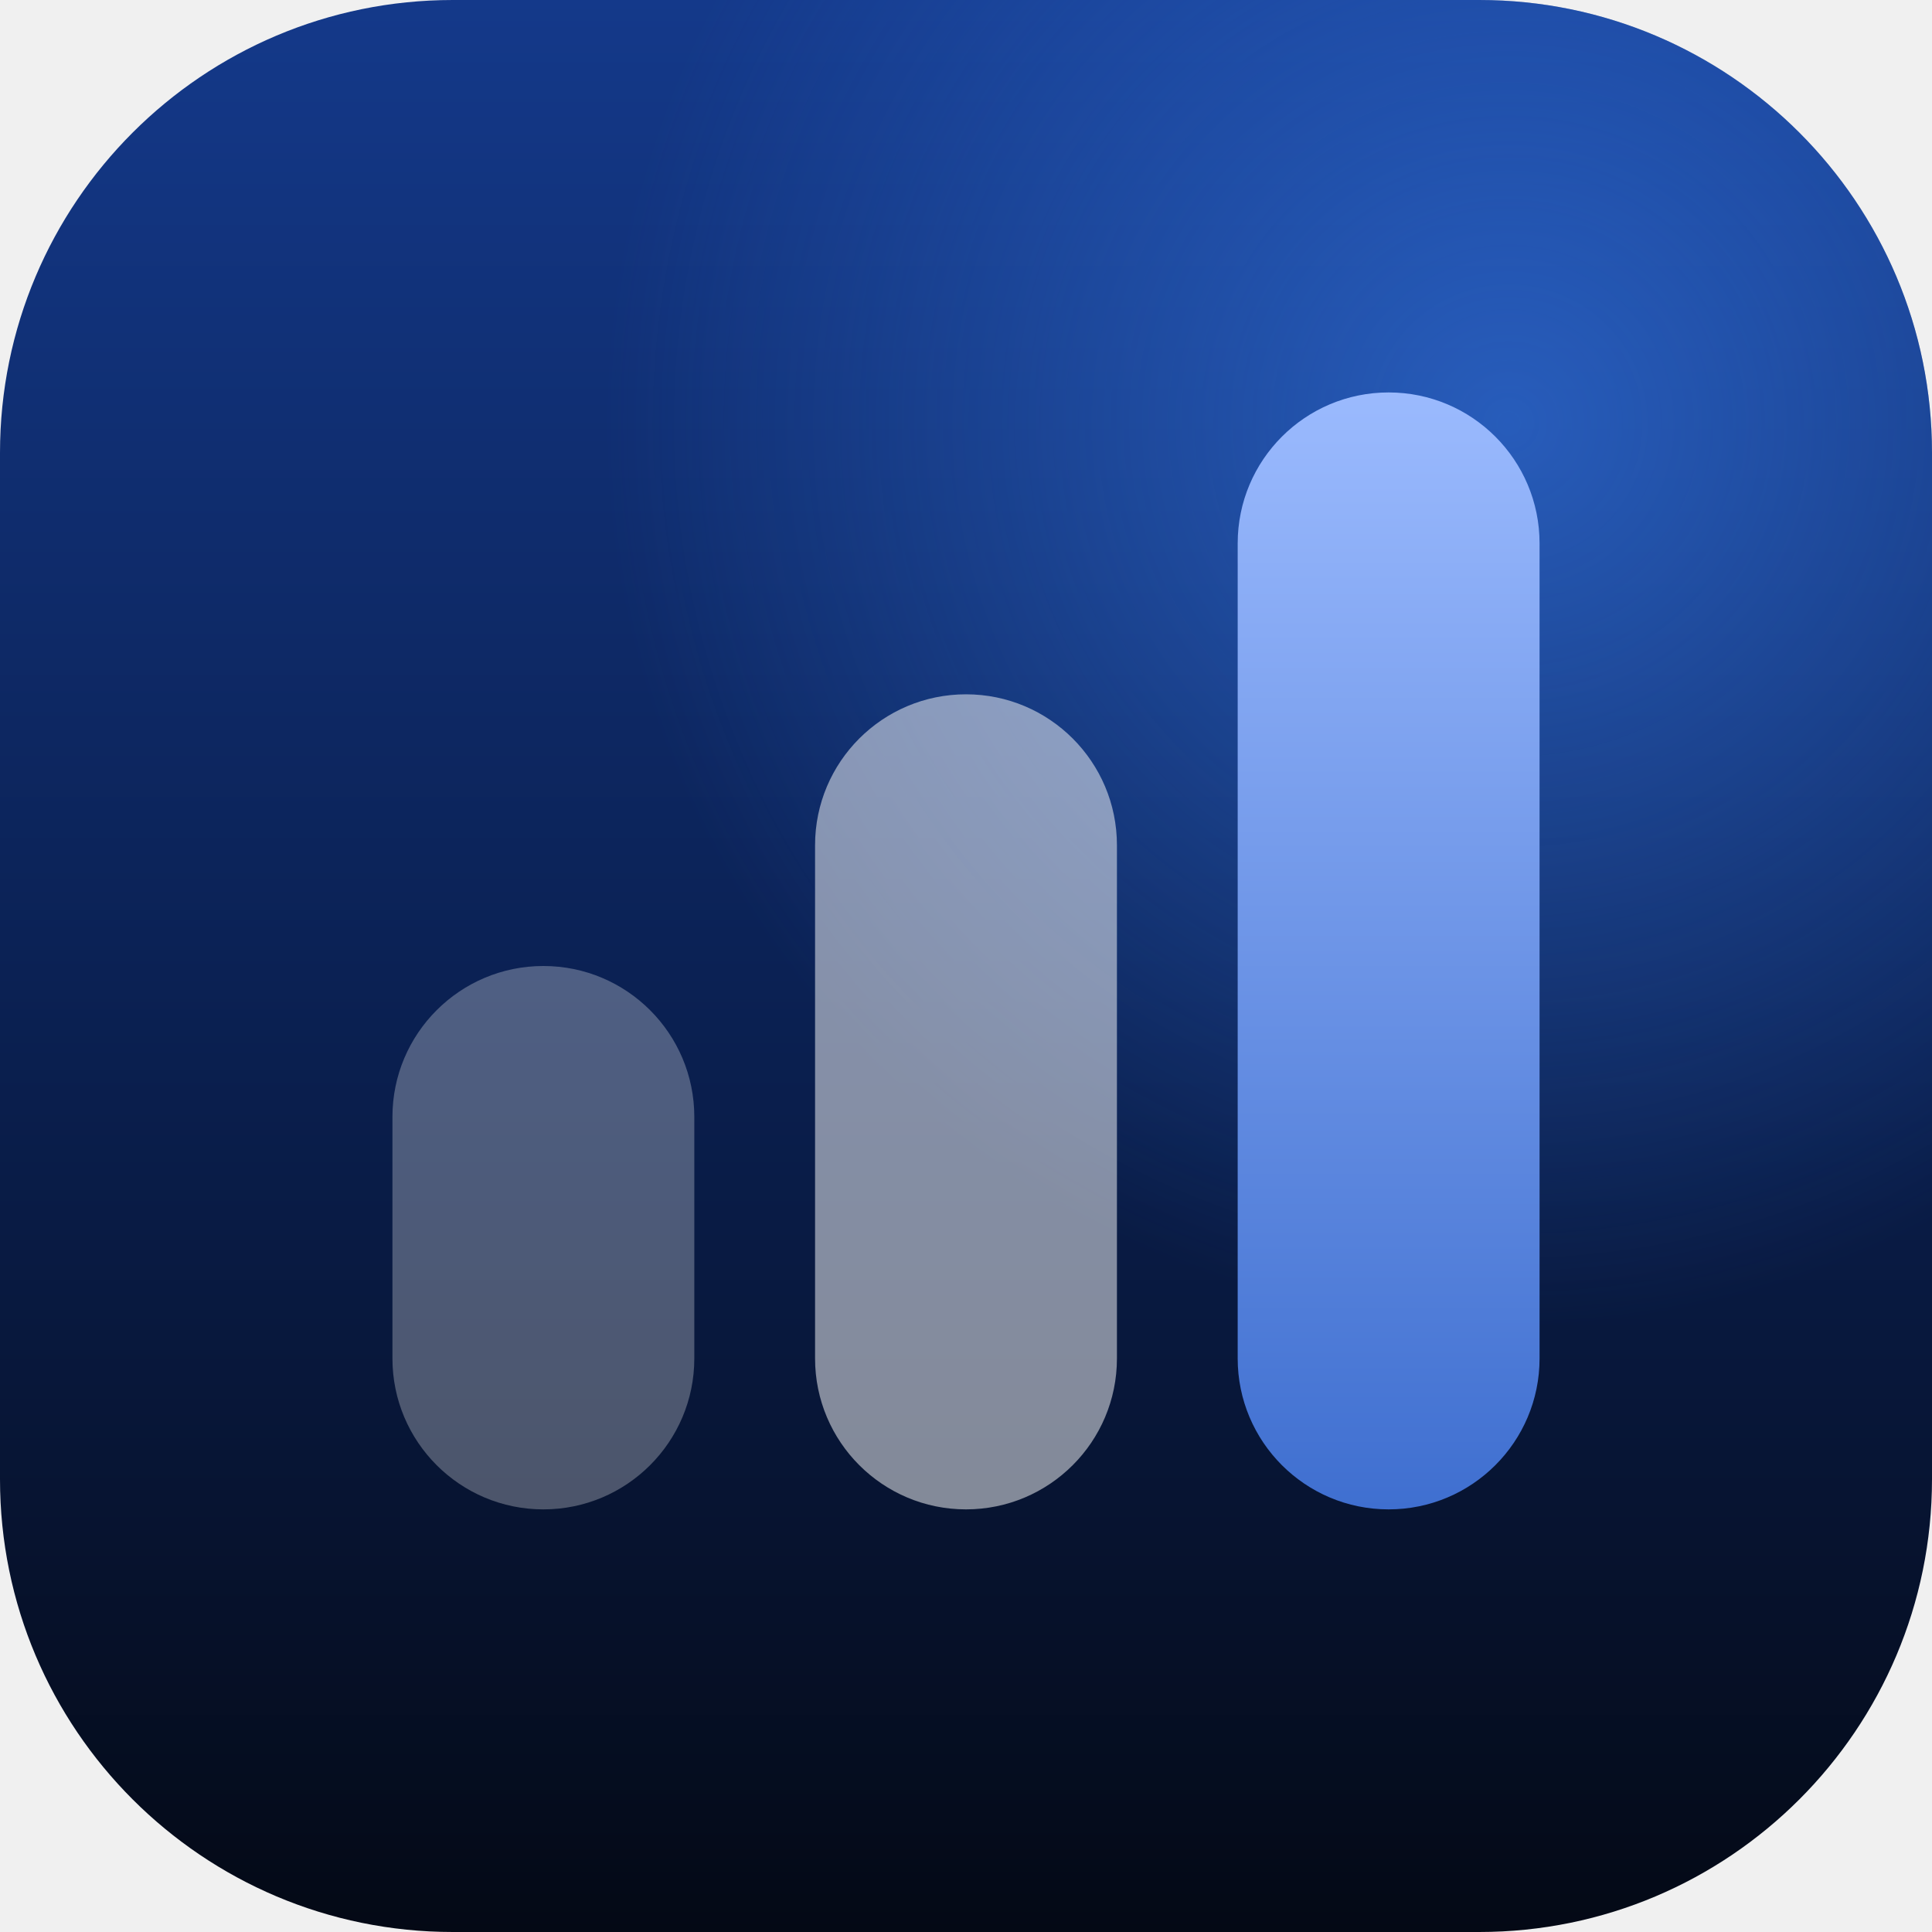
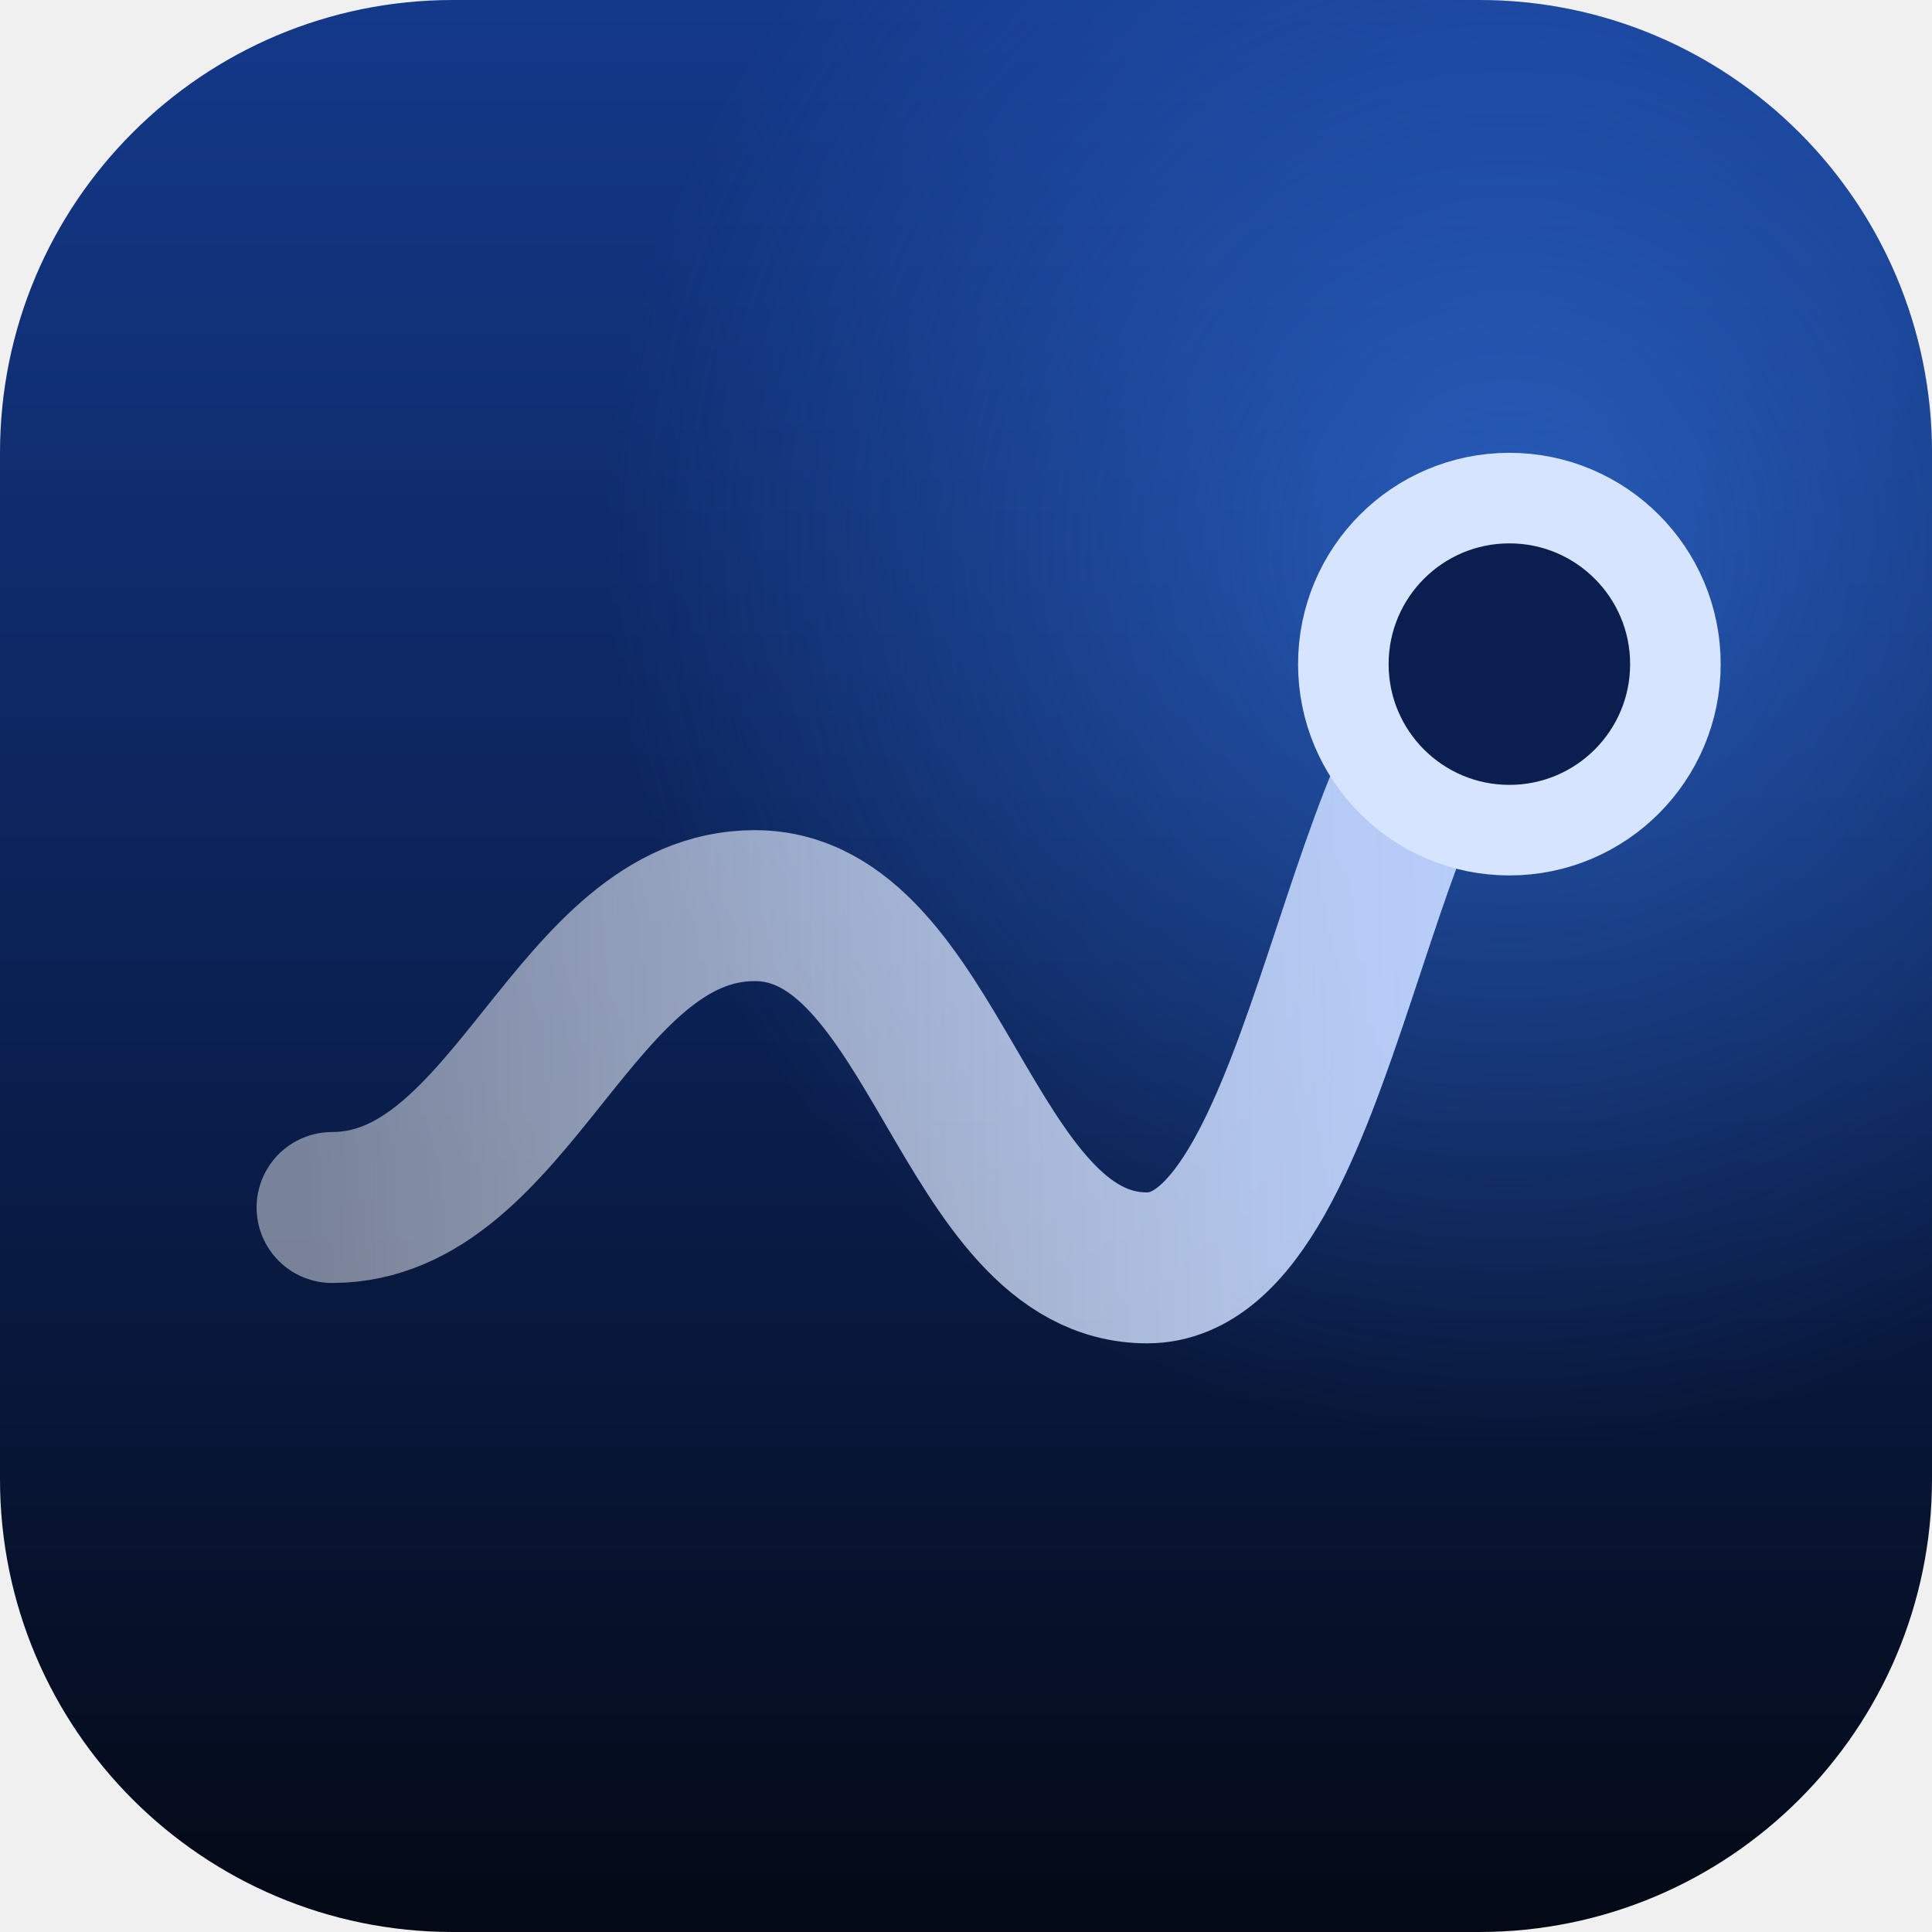
<svg xmlns="http://www.w3.org/2000/svg" viewBox="0 0 64 64" fill="none">
  <defs>
    <linearGradient id="bg" x1="0" y1="0" x2="0" y2="64" gradientUnits="userSpaceOnUse">
      <stop offset="0" stop-color="#14398a" />
      <stop offset="0.55" stop-color="#0a1f4f" />
      <stop offset="1" stop-color="#040915" />
    </linearGradient>
-     <radialGradient id="glow" cx="0" cy="0" r="1" gradientUnits="userSpaceOnUse" gradientTransform="translate(50 14) rotate(90) scale(30)">
+     <radialGradient id="glow" cx="0" cy="0" r="1" gradientUnits="userSpaceOnUse" gradientTransform="translate(50 18) rotate(90) scale(30)">
      <stop offset="0" stop-color="#3b82f6" stop-opacity="0.55" />
      <stop offset="1" stop-color="#3b82f6" stop-opacity="0" />
    </radialGradient>
-     <linearGradient id="accent" x1="0" y1="12" x2="0" y2="50" gradientUnits="userSpaceOnUse">
-       <stop offset="0" stop-color="#9dbcff" />
-       <stop offset="1" stop-color="#3f6fd0" />
+     <linearGradient id="line" x1="10" y1="0" x2="52" y2="0" gradientUnits="userSpaceOnUse">
+       <stop offset="0" stop-color="#ffffff" stop-opacity="0.45" />
+       <stop offset="1" stop-color="#b9d0ff" />
    </linearGradient>
  </defs>
  <rect width="64" height="64" rx="15" fill="url(#bg)" />
  <rect width="64" height="64" rx="15" fill="url(#glow)" />
-   <rect x="13" y="32" width="10" height="18" rx="5" fill="#ffffff" fill-opacity="0.28" />
-   <rect x="27" y="23" width="10" height="27" rx="5" fill="#ffffff" fill-opacity="0.5" />
-   <rect x="41" y="13" width="10" height="37" rx="5" fill="url(#accent)" />
+   <path d="M11 40 C17 40 19 30 25 30 C31 30 32 42 38 42 C44 42 45 23 50 22" stroke="url(#line)" stroke-width="5" stroke-linecap="round" stroke-linejoin="round" />
+   <circle cx="50" cy="22" r="5.5" fill="#0a1f4f" stroke="#d6e4ff" stroke-width="3" />
</svg>
